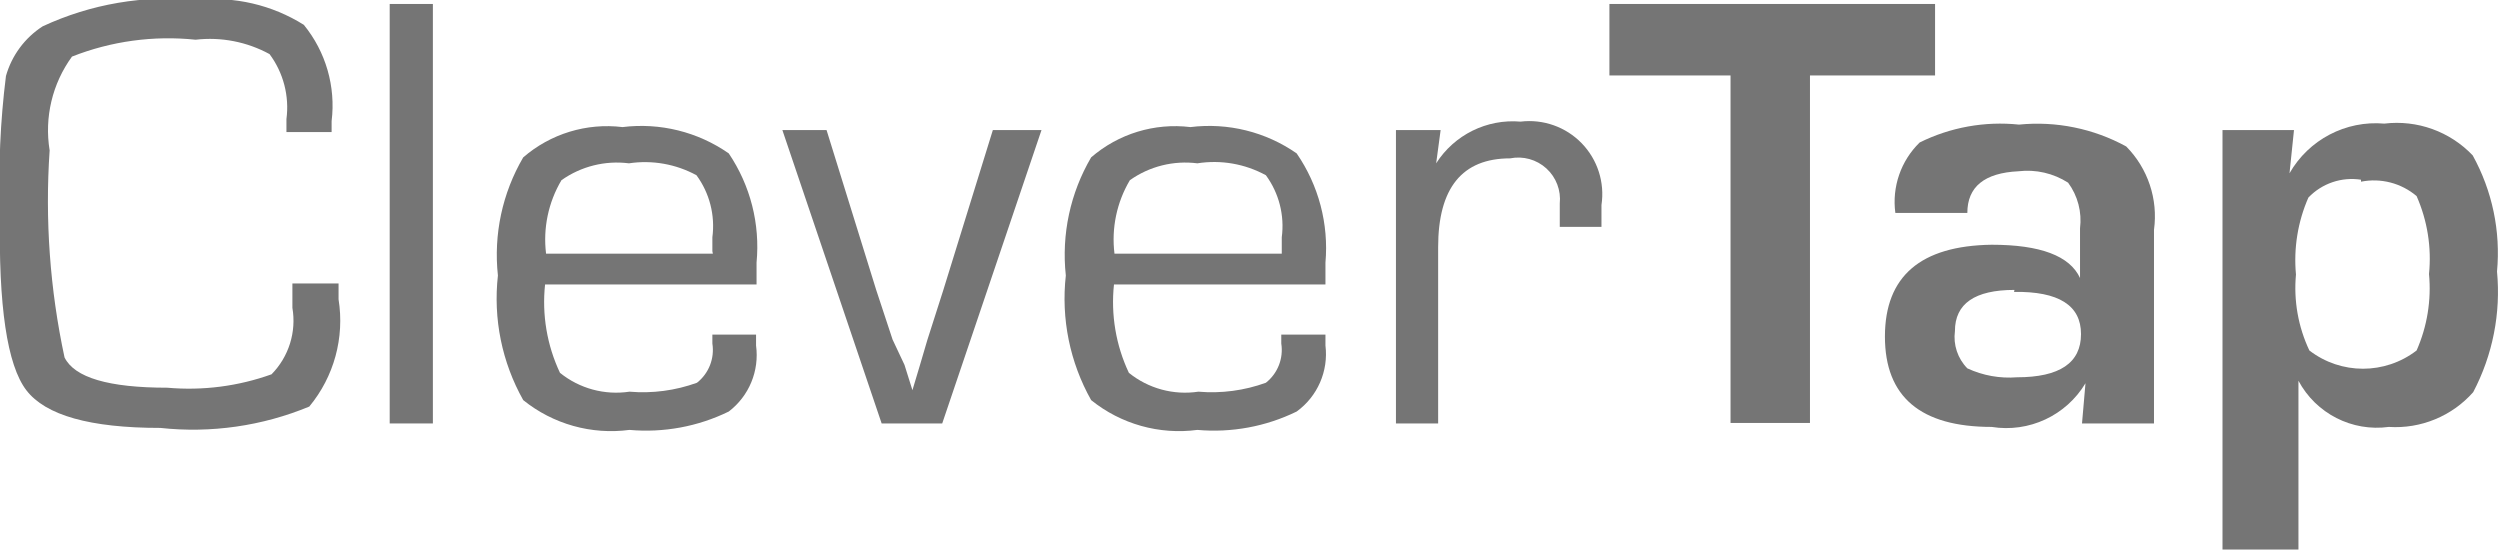
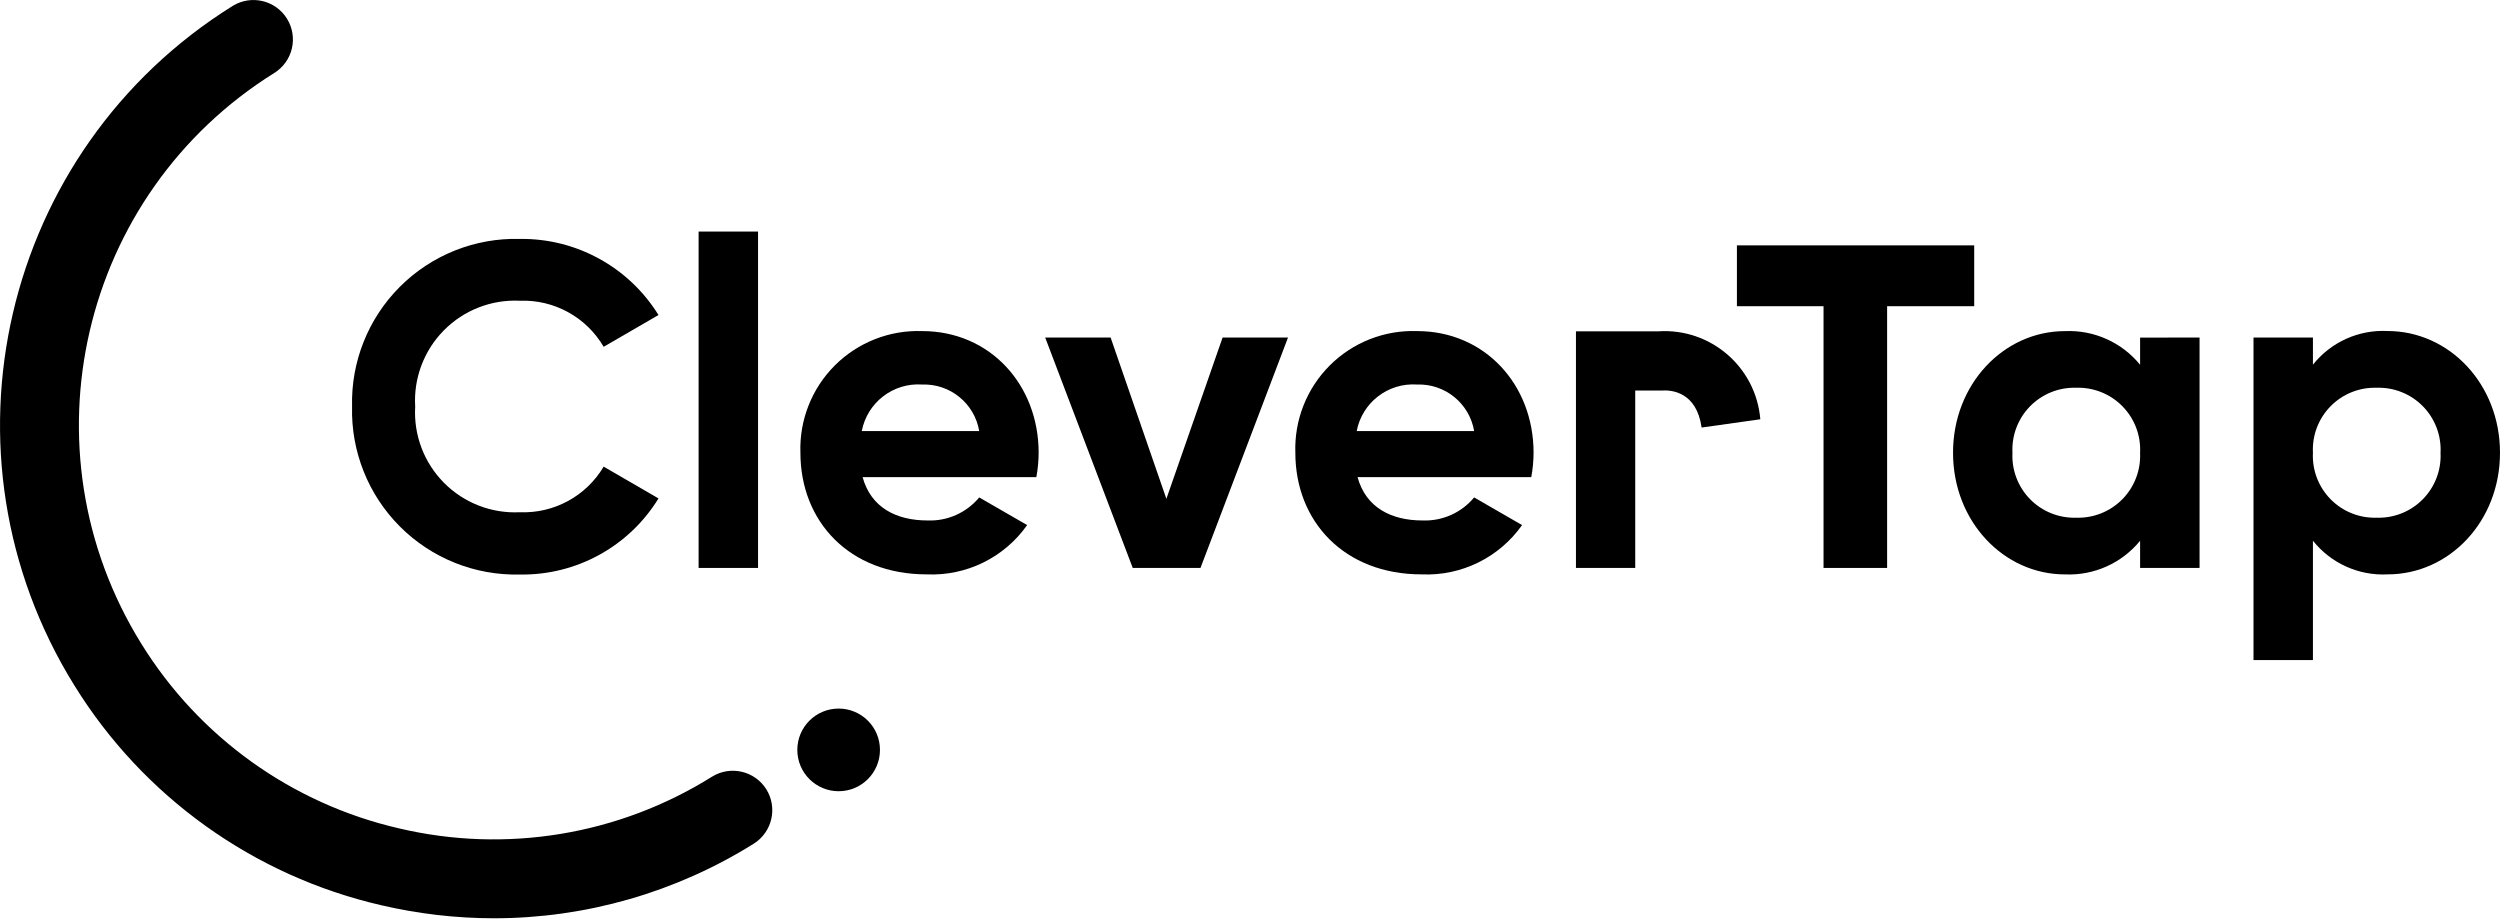
- <svg xmlns="http://www.w3.org/2000/svg" id="Layer_1" data-name="Layer 1" viewBox="0 0 50.36 11.07">
-   <defs>
-     <style>.cls-1{fill:#757575;}</style>
-   </defs>
-   <path class="cls-1" d="M6.75,6.42H7.7V6.74A2.71,2.71,0,0,1,7.11,8.9a6.12,6.12,0,0,1-3,.43q-2.12,0-2.7-.76T0.88,5A17,17,0,0,1,1,2.24a1.76,1.76,0,0,1,.74-1A6,6,0,0,1,4.85.71,3.39,3.39,0,0,1,7,1.21a2.57,2.57,0,0,1,.56,1.94V3.37H6.65V3.11A1.8,1.8,0,0,0,6.31,1.8a2.51,2.51,0,0,0-1.49-.29,5.29,5.29,0,0,0-2.49.34,2.52,2.52,0,0,0-.45,1.89,15,15,0,0,0,.3,4.17q0.3,0.61,2.07.61a4.92,4.92,0,0,0,2.1-.27,1.54,1.54,0,0,0,.42-1.34V6.42Z" transform="translate(-0.88 -0.71)" />
-   <path class="cls-1" d="M9.6,0.79V9.24H8.73V0.79H9.6Z" transform="translate(-0.88 -0.71)" />
-   <path class="cls-1" d="M15.23,7.45h0.88V7.67A1.43,1.43,0,0,1,15.56,9a3.79,3.79,0,0,1-2,.37,2.82,2.82,0,0,1-2.14-.6,4.17,4.17,0,0,1-.51-2.51,3.88,3.88,0,0,1,.51-2.38,2.58,2.58,0,0,1,2-.61,3.08,3.08,0,0,1,2.14.53A3.36,3.36,0,0,1,16.12,6V6.44H11.86a3.34,3.34,0,0,0,.3,1.78,1.8,1.8,0,0,0,1.4.38,3.19,3.19,0,0,0,1.36-.18,0.84,0.84,0,0,0,.31-0.79V7.45Zm0-1.68V5.49a1.73,1.73,0,0,0-.32-1.25A2.17,2.17,0,0,0,13.55,4a1.93,1.93,0,0,0-1.36.34,2.34,2.34,0,0,0-.31,1.48h3.36Z" transform="translate(-0.88 -0.71)" />
-   <path class="cls-1" d="M21.86,3.33l-2,5.91H18.64l-2-5.91h0.89l1,3.22,0.33,1L19.1,8.06l0.16,0.51h0l0.15-.5,0.15-.51,0.32-1,1-3.23h1Z" transform="translate(-0.88 -0.71)" />
-   <path class="cls-1" d="M26.7,7.45h0.88V7.67A1.43,1.43,0,0,1,27,9a3.79,3.79,0,0,1-2,.37,2.82,2.82,0,0,1-2.14-.6,4.17,4.17,0,0,1-.51-2.51,3.88,3.88,0,0,1,.51-2.38,2.58,2.58,0,0,1,2-.61,3.08,3.08,0,0,1,2.14.53A3.36,3.36,0,0,1,27.58,6V6.44H23.32a3.34,3.34,0,0,0,.3,1.78,1.8,1.8,0,0,0,1.4.38,3.19,3.19,0,0,0,1.36-.18,0.84,0.84,0,0,0,.31-0.79V7.45Zm0-1.68V5.49a1.73,1.73,0,0,0-.32-1.25A2.17,2.17,0,0,0,25,4a1.93,1.93,0,0,0-1.36.34,2.34,2.34,0,0,0-.31,1.48H26.7Z" transform="translate(-0.88 -0.71)" />
-   <path class="cls-1" d="M29,3.33H29.9L29.81,4l0,0a1.83,1.83,0,0,1,1.7-.84,1.47,1.47,0,0,1,1.63,1.68V5.28H32.3l0-.15q0-.23,0-0.32a0.84,0.84,0,0,0-1-.91q-1.45,0-1.45,1.79V9.24H29V3.33Z" transform="translate(-0.88 -0.71)" />
-   <path class="cls-1" d="M37.34,2.23v7h-1.6v-7H33.3V0.79h6.56V2.23H37.34Z" transform="translate(-0.88 -0.71)" />
-   <path class="cls-1" d="M40.51,5H39.06a1.67,1.67,0,0,1,.49-1.42,3.65,3.65,0,0,1,2-.36,3.73,3.73,0,0,1,2.16.44,2,2,0,0,1,.56,1.68V9.24H42.82l0.07-.81h0A1.86,1.86,0,0,1,41,9.31q-2.15,0-2.15-1.82T41,5.64q1.47,0,1.78.67h0v-1a1.28,1.28,0,0,0-.24-0.92,1.52,1.52,0,0,0-1-.23Q40.51,4.21,40.51,5Zm0.95,1.55q-1.2,0-1.2.83a0.9,0.9,0,0,0,.25.75,2,2,0,0,0,1,.18q1.29,0,1.29-.87T41.45,6.59Z" transform="translate(-0.88 -0.71)" />
-   <path class="cls-1" d="M45.65,3.33h1.44L47,4.2h0a2,2,0,0,1,1.91-1,2.11,2.11,0,0,1,1.78.64,4.06,4.06,0,0,1,.49,2.34,4.34,4.34,0,0,1-.48,2.43A2.09,2.09,0,0,1,49,9.31a1.79,1.79,0,0,1-1.82-.93h0v3.4H45.65V3.33Zm2.79,1a1.21,1.21,0,0,0-1.06.36,3.14,3.14,0,0,0-.25,1.55,2.94,2.94,0,0,0,.27,1.53,1.77,1.77,0,0,0,2.16,0,3.1,3.1,0,0,0,.25-1.54,3.12,3.12,0,0,0-.25-1.57A1.33,1.33,0,0,0,48.44,4.37Z" transform="translate(-0.88 -0.71)" />
+ <svg xmlns="http://www.w3.org/2000/svg" id="Group_34354" data-name="Group 34354" width="170.833" height="62.749" viewBox="0 0 170.833 62.749">
+   <g id="Group_28926" data-name="Group 28926" transform="translate(0 0)">
+     <g id="Group_28782" data-name="Group 28782" transform="translate(0 0)">
+       <path id="Path_35226" data-name="Path 35226" d="M-5053.644,158.626a33.985,33.985,0,0,1-7.713-.892,33.489,33.489,0,0,1-20.972-15.024,33.745,33.745,0,0,1,10.817-46.426,2.7,2.7,0,0,1,3.713.866,2.694,2.694,0,0,1-.866,3.714,28.347,28.347,0,0,0-9.086,39,28.124,28.124,0,0,0,17.618,12.62,28.128,28.128,0,0,0,21.381-3.534,2.7,2.7,0,0,1,3.712.866,2.7,2.7,0,0,1-.864,3.714A33.492,33.492,0,0,1-5053.644,158.626Z" transform="translate(5087.407 -95.877)" />
+     </g>
+     <g id="Group_28783" data-name="Group 28783" transform="translate(54.483 48.419)">
+       <ellipse id="Ellipse_248" data-name="Ellipse 248" cx="2.824" cy="2.824" rx="2.824" ry="2.824" />
+     </g>
+   </g>
+   <g id="Group_29002" data-name="Group 29002" transform="translate(24.058 15.823)" style="isolation: isolate">
+     <path id="Path_24206" data-name="Path 24206" d="M-3755.749,2562.943a11.173,11.173,0,0,1,11.462-11.462,10.975,10.975,0,0,1,9.477,5.2l-3.747,2.172a6.361,6.361,0,0,0-5.73-3.148,6.835,6.835,0,0,0-7.149,7.243,6.826,6.826,0,0,0,7.149,7.21,6.362,6.362,0,0,0,5.73-3.117l3.747,2.173a10.9,10.9,0,0,1-9.477,5.2A11.192,11.192,0,0,1-3755.749,2562.943Z" transform="translate(3755.749 -2550.978)" />
+     <path id="Path_24207" data-name="Path 24207" d="M-3587.424,2547.9h4.062v22.986h-4.062Z" transform="translate(3611.104 -2547.9)" />
+     <path id="Path_24208" data-name="Path 24208" d="M-3529.267,2609.189a4.364,4.364,0,0,0,3.527-1.574l3.275,1.889a7.966,7.966,0,0,1-6.865,3.369c-5.29,0-8.628-3.62-8.628-8.312a8.039,8.039,0,0,1,8.313-8.313c4.66,0,7.966,3.684,7.966,8.313a9.355,9.355,0,0,1-.157,1.668h-11.872C-3533.139,2608.308-3531.407,2609.189-3529.267,2609.189Zm3.527-6.109a3.82,3.82,0,0,0-3.9-3.18,3.926,3.926,0,0,0-4.125,3.18Z" transform="translate(3568.595 -2589.447)" />
+     <path id="Path_24209" data-name="Path 24209" d="M-3402.5,2599.381l-5.982,15.745h-4.628l-5.983-15.745h4.471l3.81,11.021,3.842-11.021Z" transform="translate(3466.456 -2592.139)" />
+     <path id="Path_24210" data-name="Path 24210" d="M-3288.863,2609.189a4.364,4.364,0,0,0,3.527-1.574l3.275,1.889a7.964,7.964,0,0,1-6.865,3.369c-5.289,0-8.628-3.62-8.628-8.312a8.04,8.04,0,0,1,8.313-8.313c4.66,0,7.966,3.684,7.966,8.313a9.286,9.286,0,0,1-.158,1.668h-11.87C-3292.735,2608.308-3291,2609.189-3288.863,2609.189Zm3.527-6.109a3.82,3.82,0,0,0-3.9-3.18,3.926,3.926,0,0,0-4.125,3.18Z" transform="translate(3362.011 -2589.447)" />
+     <path id="Path_24211" data-name="Path 24211" d="M-3066.846,2558.772h-5.951v17.885h-4.345v-17.885h-5.919v-4.157h16.215Z" transform="translate(3177.692 -2553.671)" />
+     <path id="Path_24212" data-name="Path 24212" d="M-2961.235,2596.689v15.743h-4.063v-1.857a6.266,6.266,0,0,1-5.132,2.3c-4.188,0-7.651-3.62-7.651-8.312s3.463-8.313,7.651-8.313a6.267,6.267,0,0,1,5.132,2.3v-1.857Zm-4.063,7.872a4.233,4.233,0,0,0-4.376-4.44,4.226,4.226,0,0,0-4.346,4.44,4.226,4.226,0,0,0,4.346,4.439A4.233,4.233,0,0,0-2965.3,2604.561Z" transform="translate(3087.48 -2589.447)" />
+     <path id="Path_24213" data-name="Path 24213" d="M-2815.294,2604.561c0,4.692-3.463,8.312-7.683,8.312a6.116,6.116,0,0,1-5.1-2.3v8.155h-4.061v-22.041h4.061v1.857a6.117,6.117,0,0,1,5.1-2.3C-2818.758,2596.248-2815.294,2599.869-2815.294,2604.561Zm-4.062,0a4.233,4.233,0,0,0-4.376-4.44,4.226,4.226,0,0,0-4.345,4.44,4.226,4.226,0,0,0,4.345,4.439A4.232,4.232,0,0,0-2819.357,2604.561Z" transform="translate(2962.069 -2589.447)" />
+     <path id="Path_24214" data-name="Path 24214" d="M-3157.19,2612.434h-4.051v-16.168h5.615a6.566,6.566,0,0,1,6.983,6.009l-4.011.565c-.342-2.416-2.024-2.58-2.728-2.529l-1.809,0Z" transform="translate(3244.873 -2589.448)" />
+   </g>
</svg>
